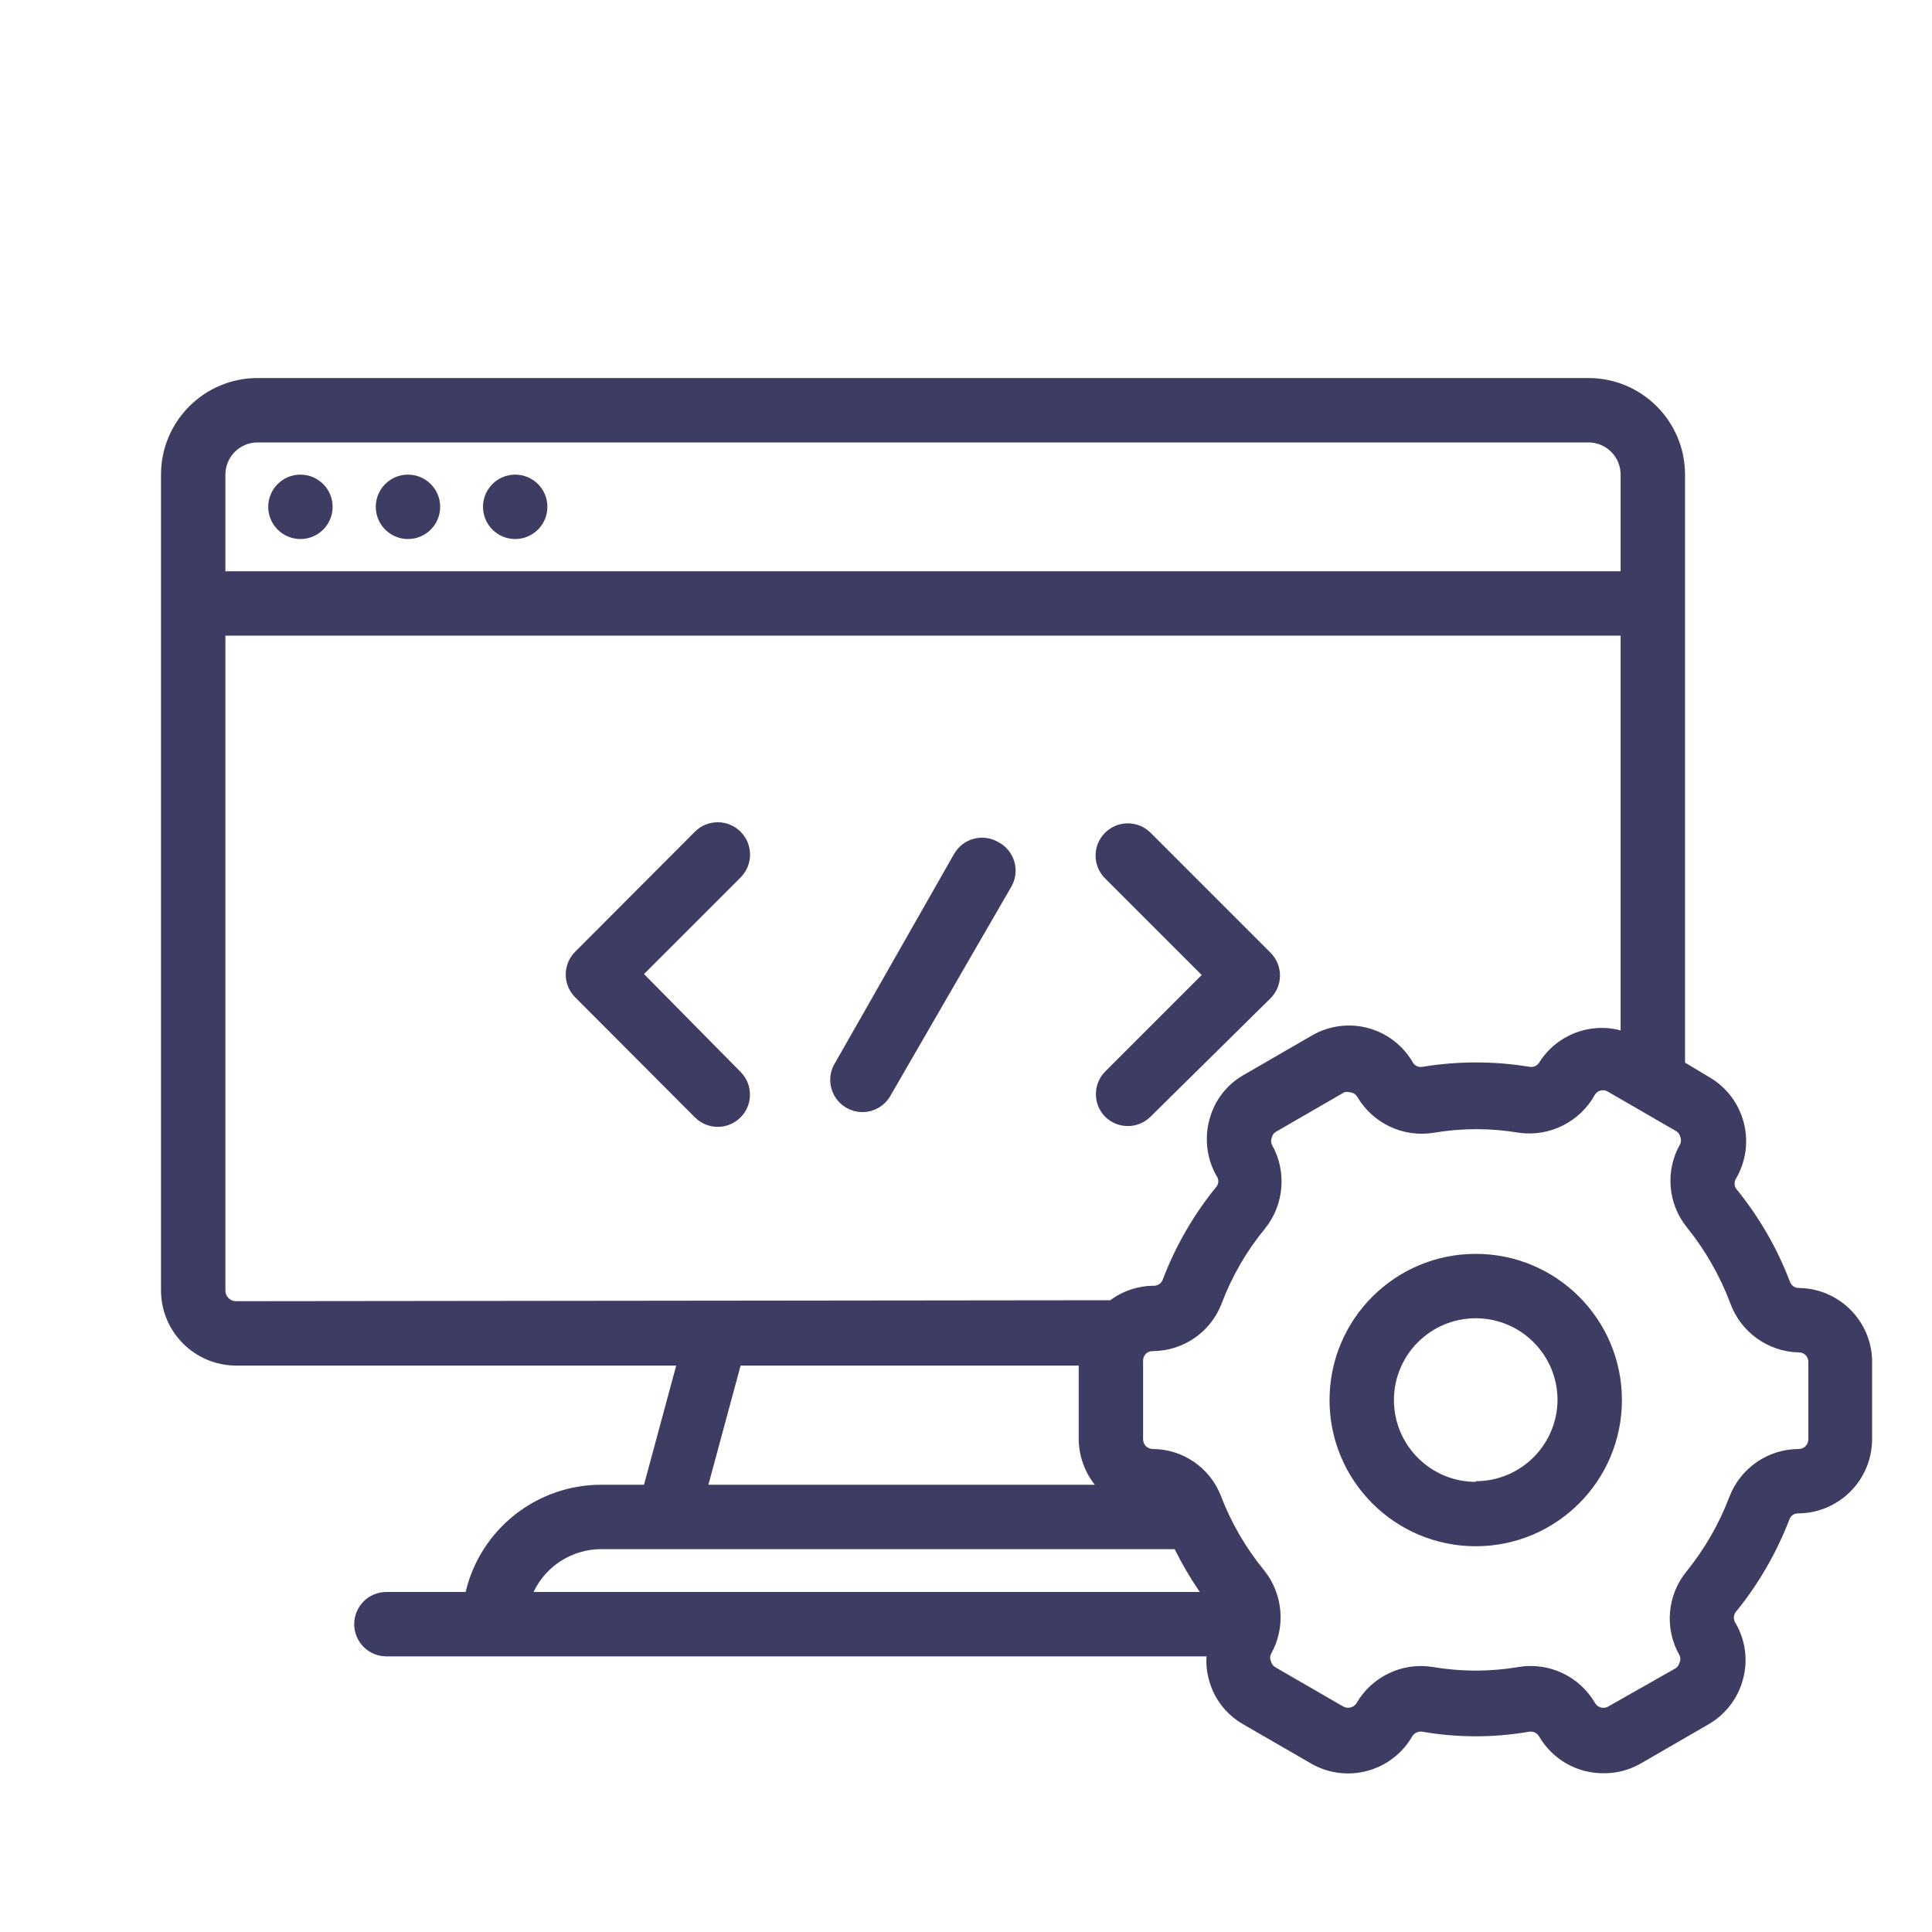
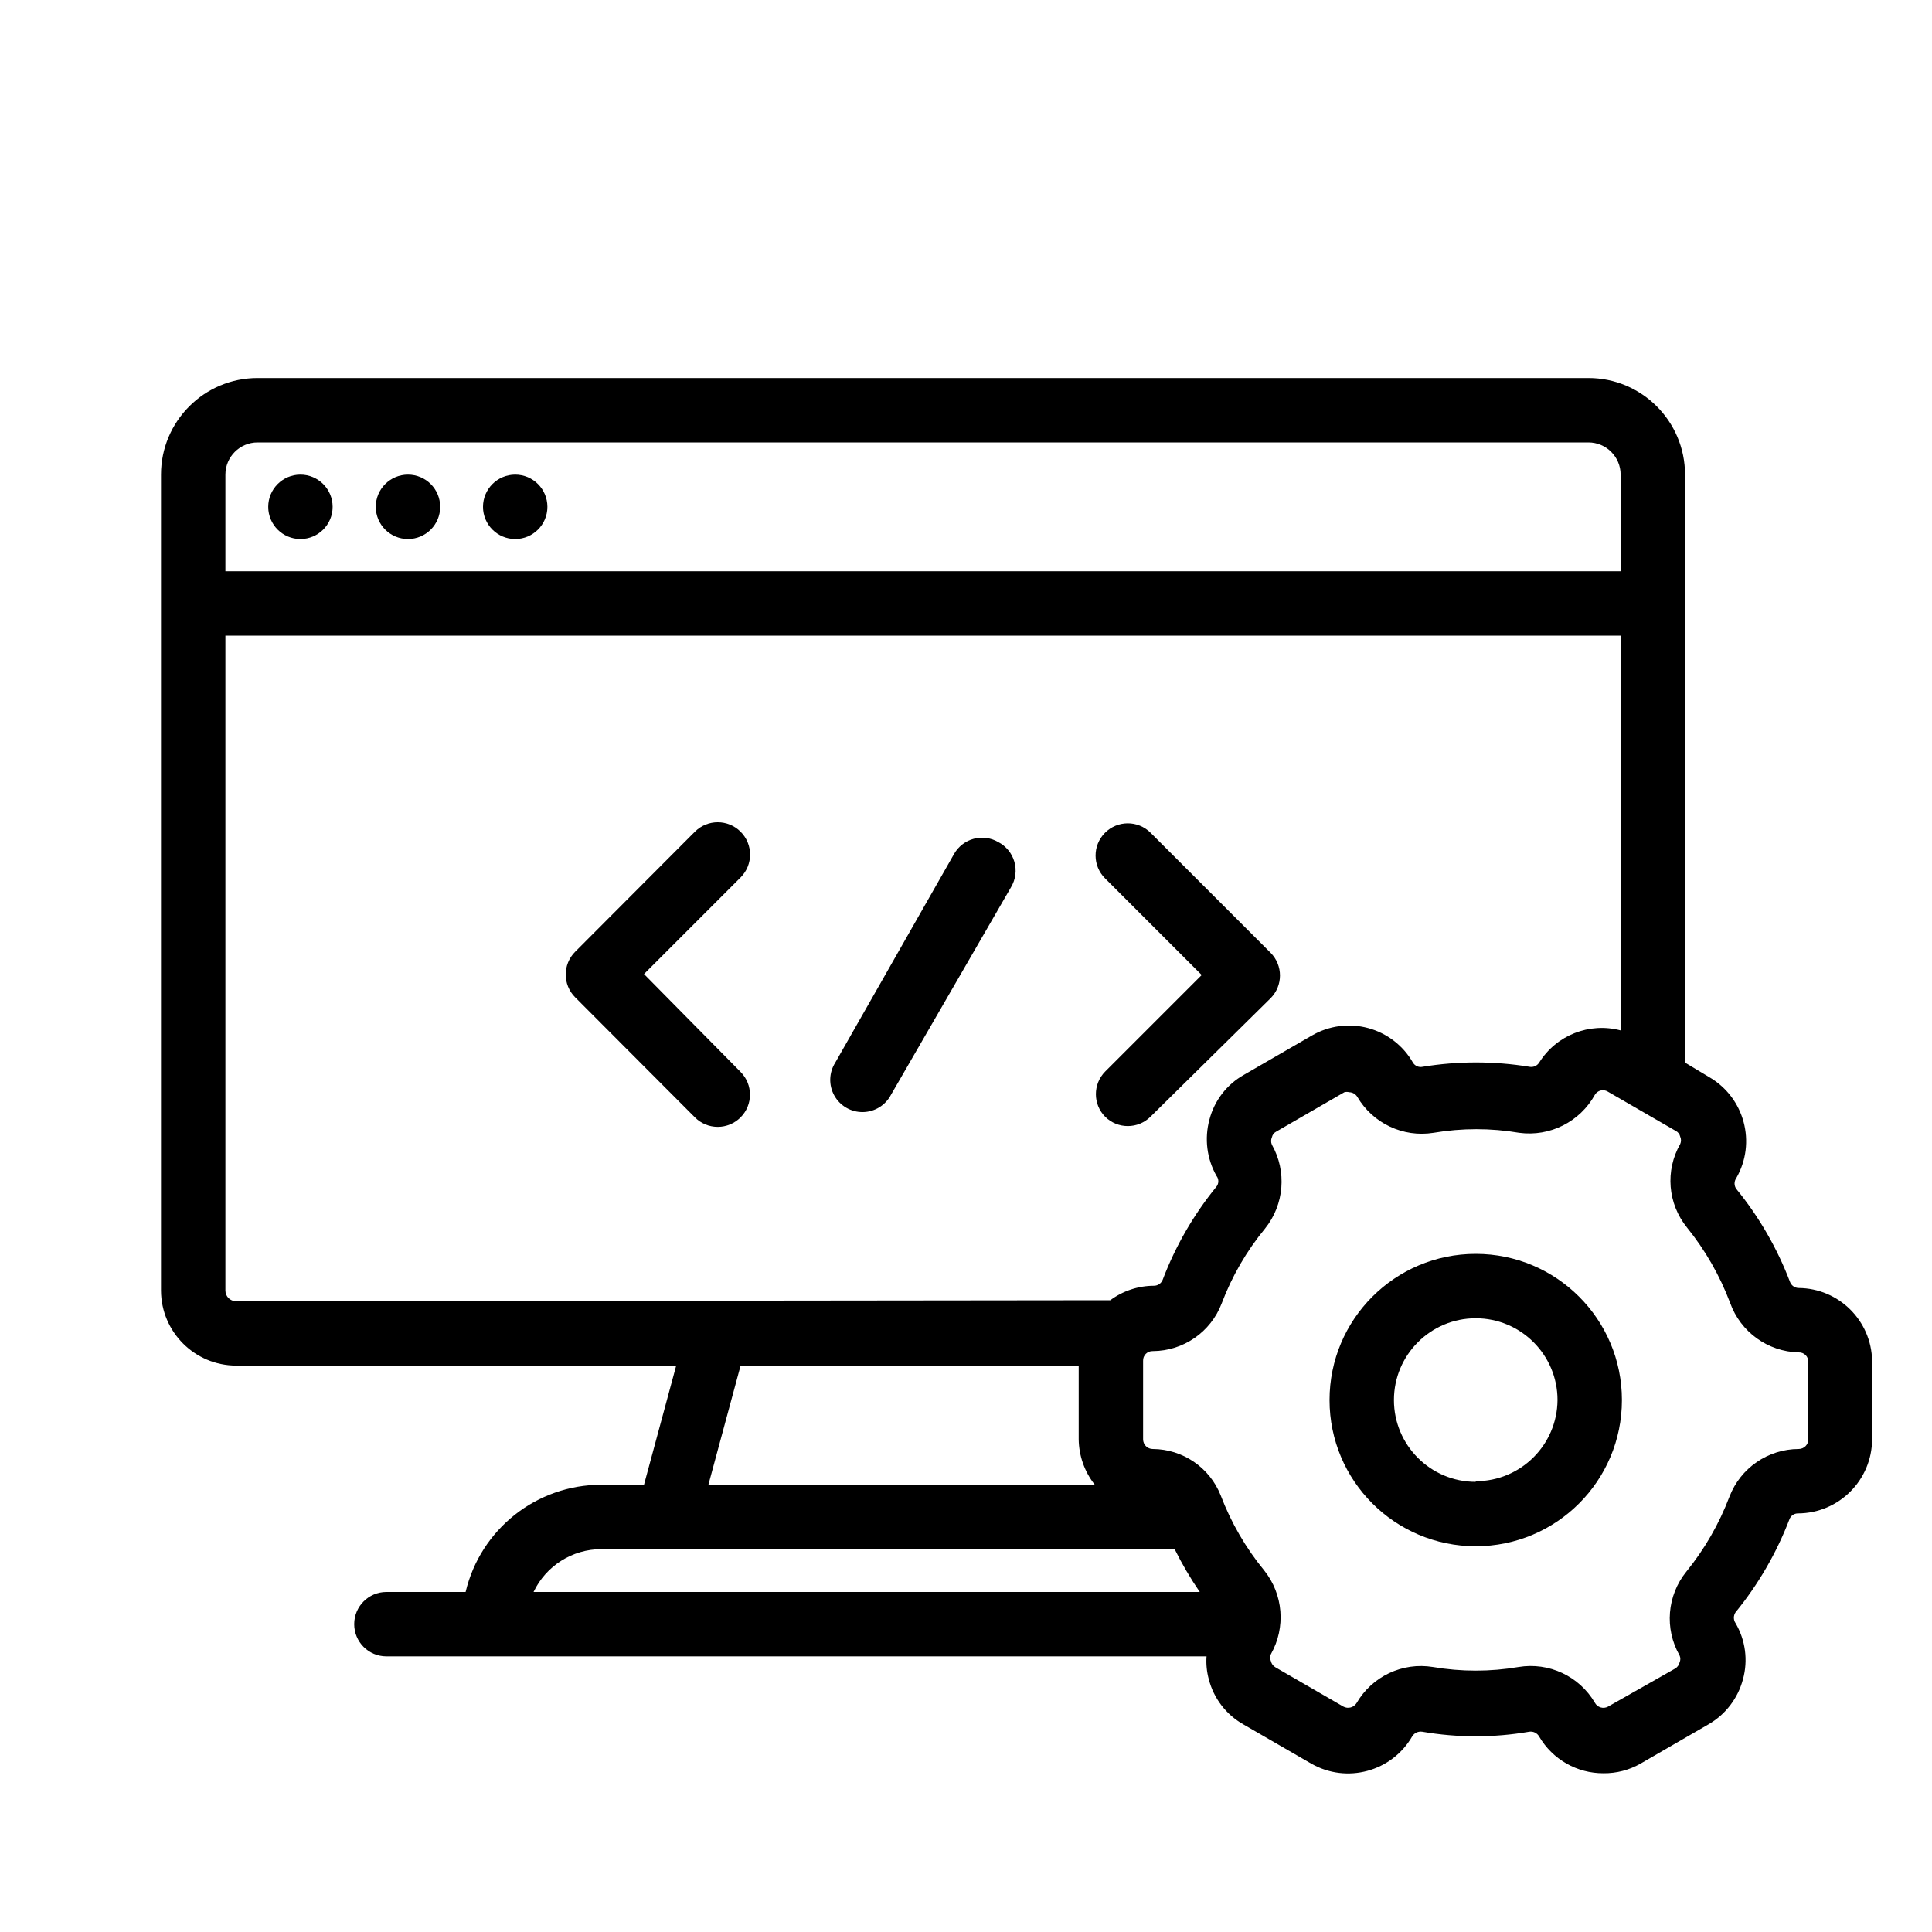
<svg xmlns="http://www.w3.org/2000/svg" width="800px" height="800px" viewBox="0 0 60 60">
  <defs>
-     <style>.cls-1{fill:none;}.cls-2{fill:#3d3d63;}</style>
+     <style>.cls-1{fill:none;}.cls-2{fill:current;}</style>
  </defs>
  <g data-name="Layer 2" id="Layer_2">
    <g id="Icons">
      <g id="Development">
        <rect class="cls-1" height="60" width="60" />
        <circle class="cls-2" cx="9.33" cy="15.74" r="1" />
        <circle class="cls-2" cx="16" cy="15.74" r="1" />
        <circle class="cls-2" cx="12.67" cy="15.74" r="1" />
        <path class="cls-2" d="M20,30.25l3-3a1,1,0,1,0-1.42-1.42l-3.72,3.73a1,1,0,0,0,0,1.41l3.72,3.73a1,1,0,0,0,1.42,0,1,1,0,0,0,0-1.41Z" />
        <path class="cls-2" d="M34.32,34.68a1,1,0,0,0,1.41,0L39.46,31a1,1,0,0,0,0-1.41l-3.73-3.73a1,1,0,0,0-1.41,1.42l3,3-3,3A1,1,0,0,0,34.32,34.68Z" />
        <path class="cls-2" d="M31,26.15a1,1,0,0,0-1.37.37L25.94,33a1,1,0,1,0,1.73,1l3.73-6.45A1,1,0,0,0,31,26.15Z" />
        <path class="cls-2" d="M55.86,40a.29.29,0,0,1-.27-.19,10.43,10.43,0,0,0-1.67-2.89.29.29,0,0,1,0-.33,2.3,2.3,0,0,0-.84-3.14L52.33,33V14.74a3,3,0,0,0-3-3H8a3,3,0,0,0-3,3V40.08a2.34,2.34,0,0,0,2.33,2.33H21l-1,3.7H18.67a4.33,4.33,0,0,0-4.21,3.33H12a1,1,0,0,0,0,2H37.47a2.12,2.12,0,0,0,.07.71,2.25,2.25,0,0,0,1.07,1.4l2.11,1.22a2.3,2.3,0,0,0,3.14-.85.31.31,0,0,1,.31-.14,9.74,9.74,0,0,0,3.32,0,.3.3,0,0,1,.31.15,2.3,2.3,0,0,0,2,1.14,2.27,2.27,0,0,0,1.15-.3l2.11-1.22a2.29,2.29,0,0,0,1.07-1.4,2.26,2.26,0,0,0-.23-1.74.3.3,0,0,1,0-.34,10.52,10.52,0,0,0,1.67-2.88.28.28,0,0,1,.27-.19,2.31,2.31,0,0,0,2.3-2.3V42.26A2.3,2.3,0,0,0,55.86,40ZM7,14.74a1,1,0,0,1,1-1H49.33a1,1,0,0,1,1,1v3H7Zm.33,25.67A.33.33,0,0,1,7,40.08V19.74H50.33V32A2.29,2.29,0,0,0,47.8,33h0a.29.29,0,0,1-.3.13,10.27,10.27,0,0,0-3.32,0,.28.28,0,0,1-.3-.13h0a2.29,2.29,0,0,0-3.14-.84l-2.11,1.22a2.24,2.24,0,0,0-1.07,1.39,2.32,2.32,0,0,0,.22,1.75.27.27,0,0,1,0,.33,10.43,10.43,0,0,0-1.67,2.89.29.29,0,0,1-.27.19,2.29,2.29,0,0,0-1.36.45ZM34,46.11H22l1-3.7H33.5V44.7A2.32,2.32,0,0,0,34,46.11Zm-15.32,2H36.48a11,11,0,0,0,.78,1.33H16.57A2.33,2.33,0,0,1,18.67,48.11ZM56.16,44.7a.3.3,0,0,1-.3.3,2.31,2.31,0,0,0-2.15,1.48,8.46,8.46,0,0,1-1.34,2.33,2.31,2.31,0,0,0-.21,2.6.26.26,0,0,1,0,.22.29.29,0,0,1-.14.19L49.94,53a.3.3,0,0,1-.41-.12,2.31,2.31,0,0,0-2.37-1.11,7.92,7.92,0,0,1-2.66,0,2.31,2.31,0,0,0-2.37,1.12.31.31,0,0,1-.41.11l-2.11-1.22a.29.29,0,0,1-.14-.19.26.26,0,0,1,0-.22,2.33,2.33,0,0,0-.21-2.6,8.35,8.35,0,0,1-1.35-2.33A2.28,2.28,0,0,0,35.8,45a.3.3,0,0,1-.3-.3V42.26a.29.29,0,0,1,.3-.3,2.3,2.3,0,0,0,2.14-1.48,8.21,8.21,0,0,1,1.35-2.33,2.33,2.33,0,0,0,.21-2.6.28.28,0,0,1,0-.23.26.26,0,0,1,.14-.18l2.11-1.22a.28.28,0,0,1,.15,0,.3.3,0,0,1,.25.14h0a2.32,2.32,0,0,0,2.37,1.12,7.92,7.92,0,0,1,2.66,0A2.33,2.33,0,0,0,49.53,34h0a.29.29,0,0,1,.4-.1l2.11,1.22a.26.26,0,0,1,.14.18.28.28,0,0,1,0,.23,2.3,2.3,0,0,0,.21,2.59,8.51,8.51,0,0,1,1.34,2.34A2.32,2.32,0,0,0,55.86,42a.29.29,0,0,1,.3.3Z" />
        <path class="cls-2" d="M45.83,38.94a4.54,4.54,0,1,0,4.54,4.54A4.54,4.54,0,0,0,45.83,38.94Zm0,7.08a2.54,2.54,0,1,1,2.54-2.54A2.54,2.54,0,0,1,45.83,46Z" />
      </g>
    </g>
  </g>
</svg>
